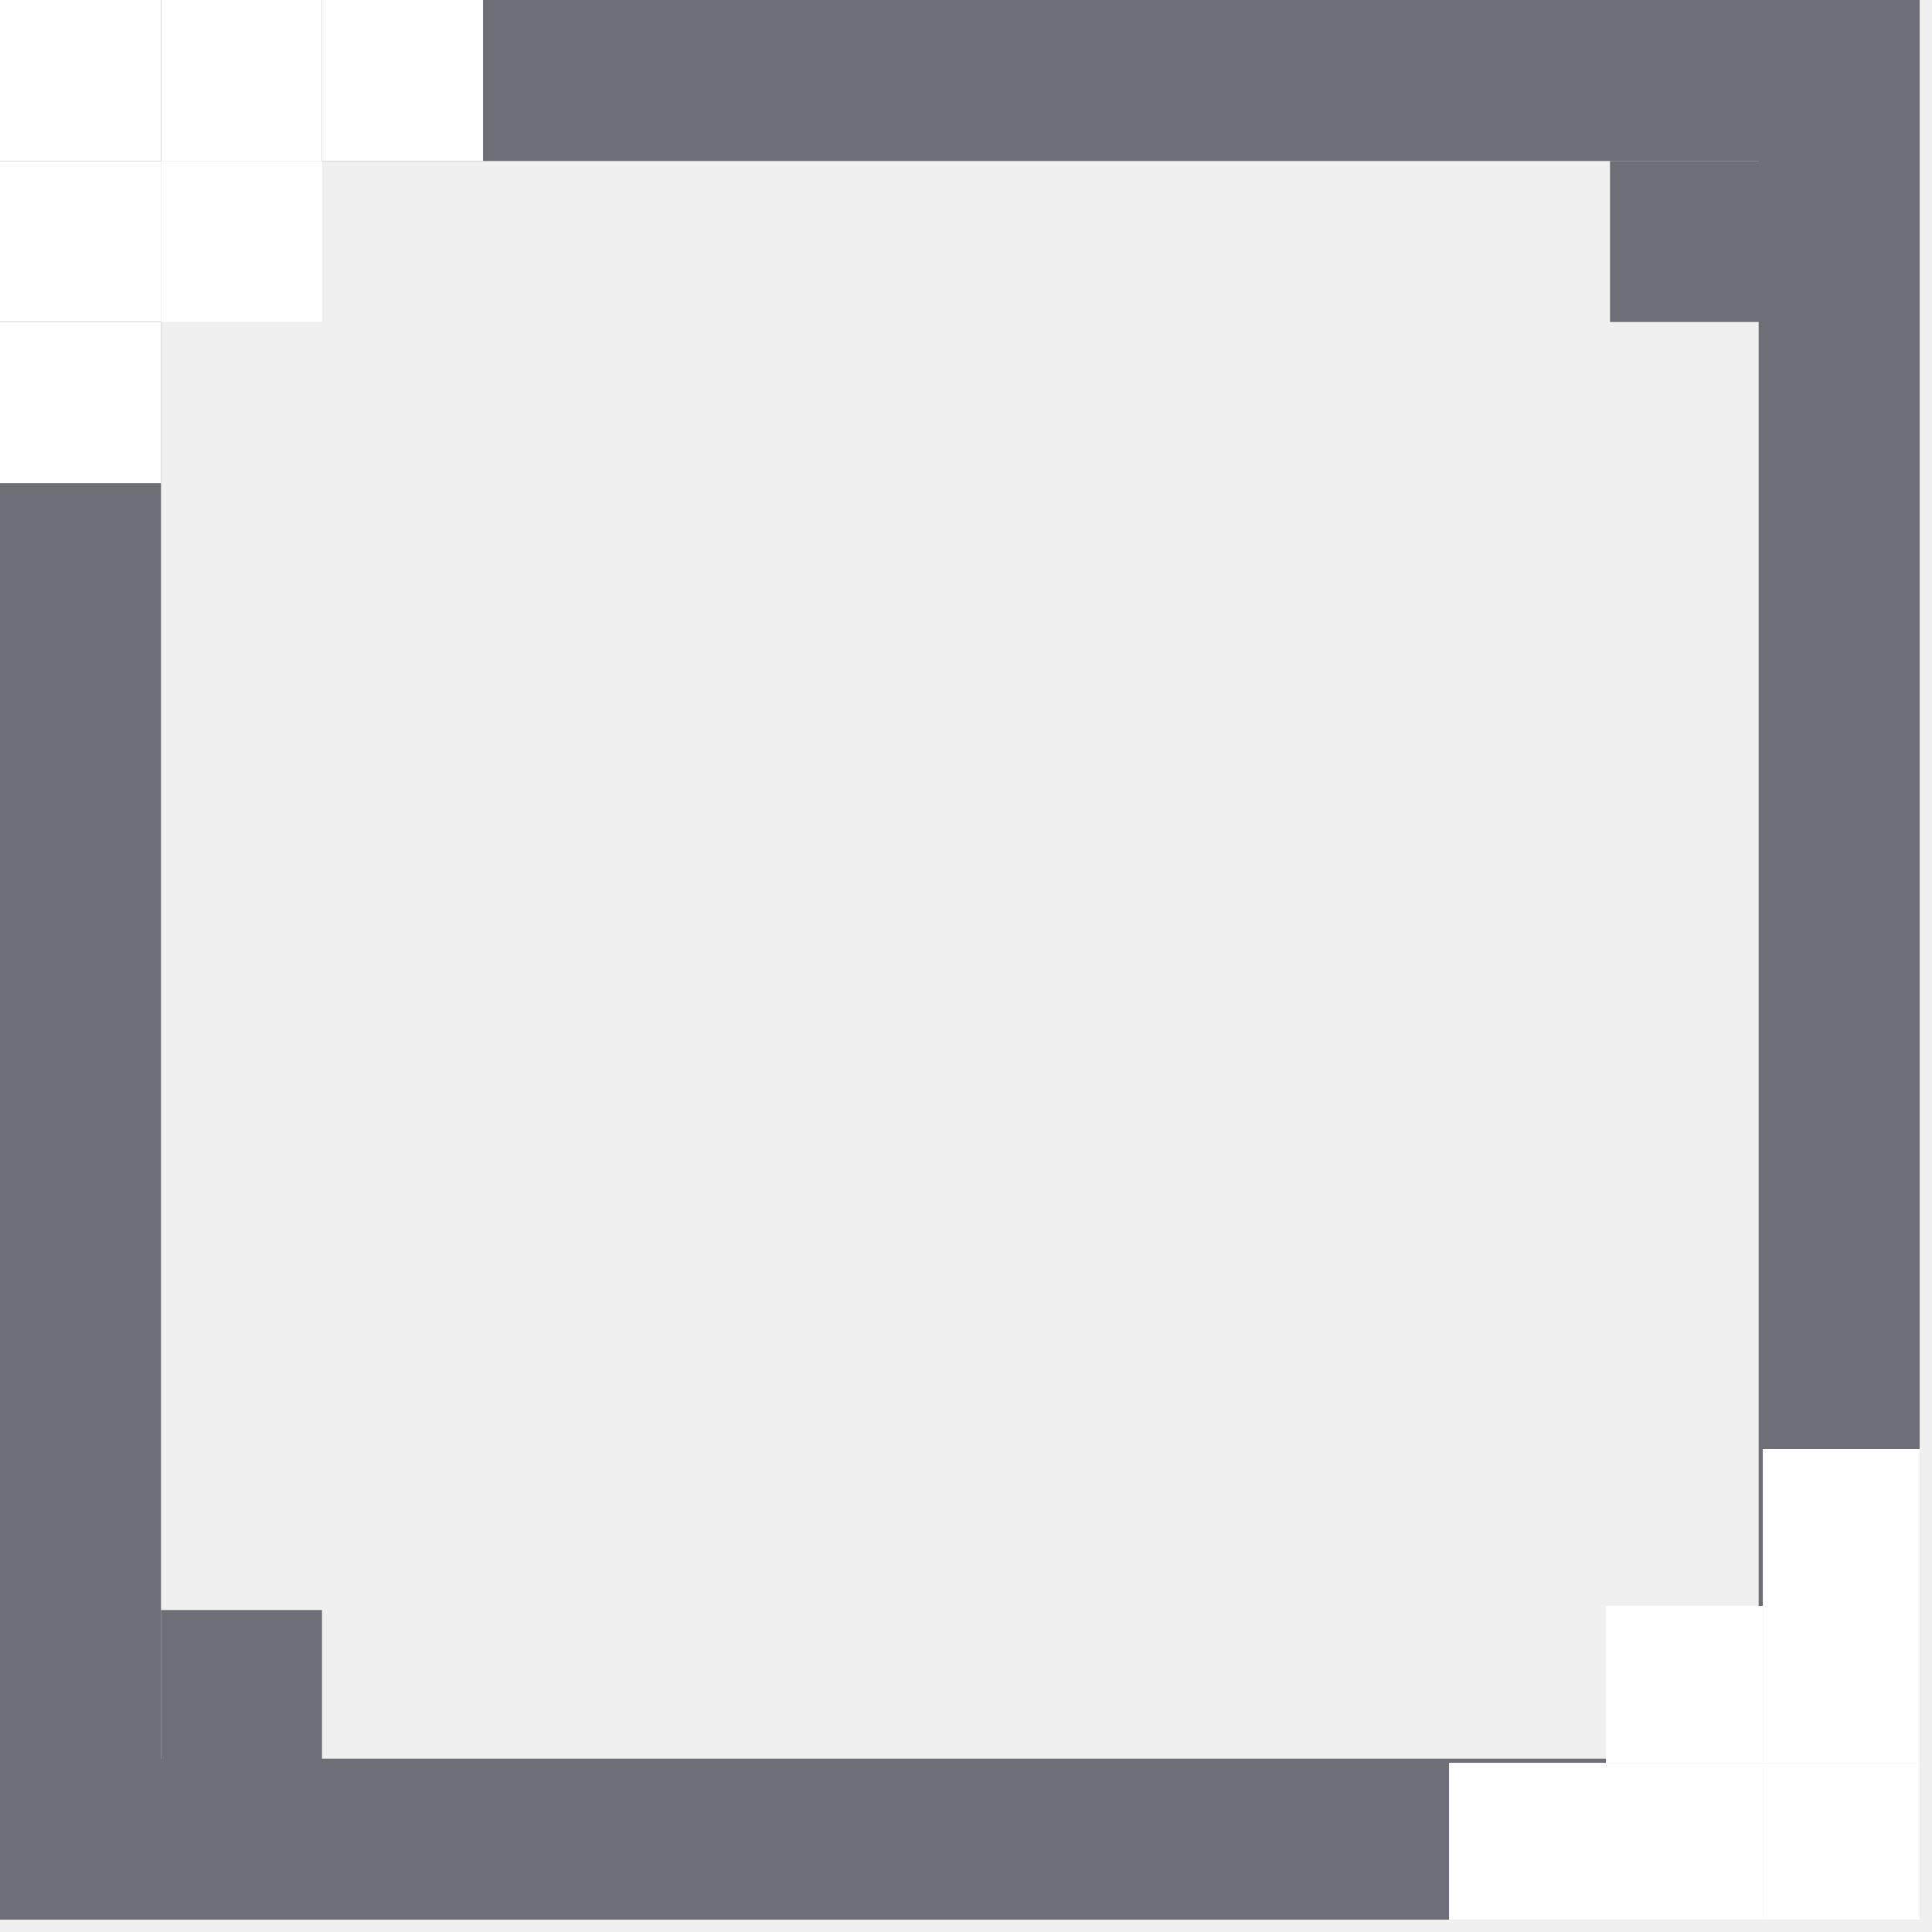
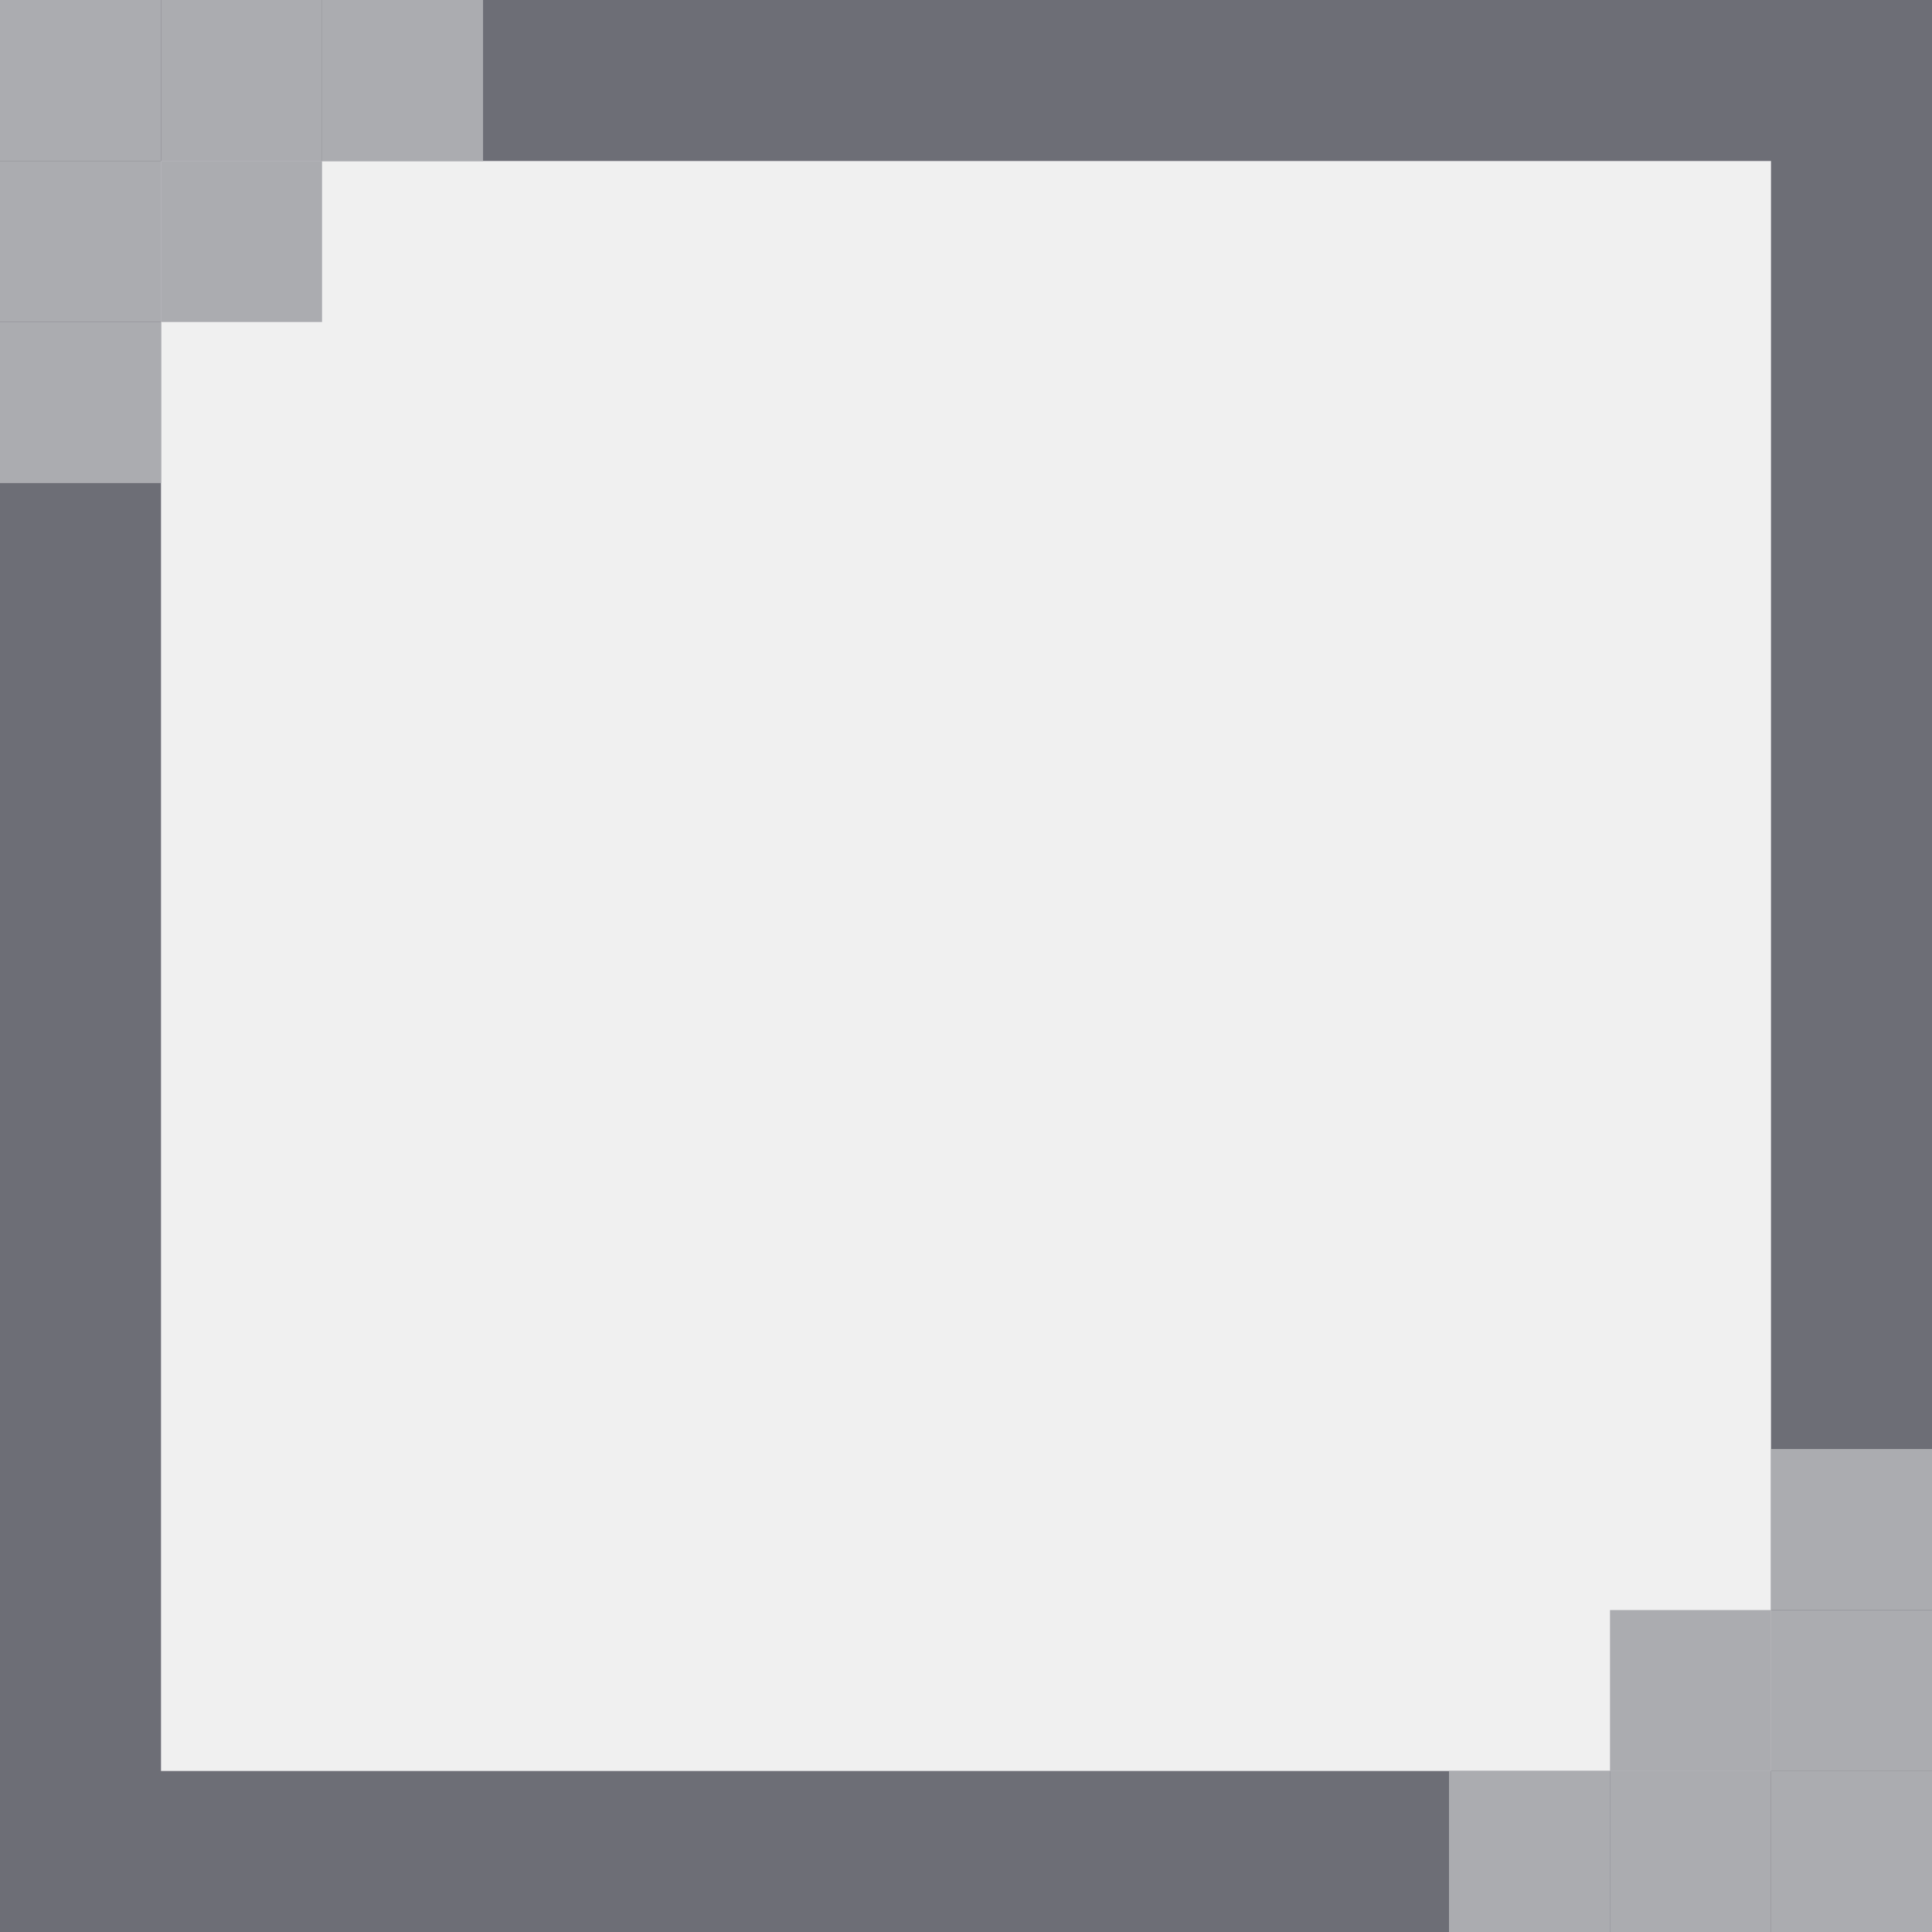
<svg xmlns="http://www.w3.org/2000/svg" width="36" height="36" viewBox="0 0 36 36" fill="none">
-   <rect x="1.5" y="1.5" width="32.77" height="32.77" stroke="#6D6E76" stroke-width="3" />
-   <rect x="30" y="3" width="3" height="3" fill="#6D6E76" />
-   <rect x="3.001" y="3" width="3" height="3" fill="white" />
-   <rect width="3" height="3" fill="white" />
-   <rect y="3" width="3" height="3" fill="white" />
-   <rect x="3.001" width="3" height="3" fill="white" />
-   <rect x="6.001" width="3" height="3" fill="white" />
-   <rect y="6.002" width="3" height="3" fill="white" />
-   <rect x="32.846" y="32.847" width="2.923" height="2.923" transform="rotate(-180 32.8462 32.8467)" fill="white" />
-   <rect x="35.77" y="35.77" width="2.923" height="2.923" transform="rotate(-180 35.77 35.77)" fill="white" />
-   <rect x="35.77" y="32.847" width="2.923" height="2.923" transform="rotate(-180 35.77 32.8467)" fill="white" />
-   <rect x="32.846" y="35.77" width="2.923" height="2.923" transform="rotate(-180 32.8462 35.77)" fill="white" />
-   <rect x="29.923" y="35.77" width="2.923" height="2.923" transform="rotate(-180 29.9233 35.77)" fill="white" />
-   <rect x="35.77" y="29.923" width="2.923" height="2.923" transform="rotate(-180 35.77 29.9231)" fill="white" />
-   <rect x="3" y="30" width="3" height="3" fill="#6D6E76" />
+   <g clip-path="url(#clip0_41_1081)">
+     <rect x="1.5" y="1.5" width="33" height="33" stroke="#6D6E76" stroke-width="3" />
+     <rect x="3.001" y="3" width="3" height="3" fill="#ABACB0" />
+     <rect width="3" height="3" fill="#ABACB0" />
+     <rect y="3" width="3" height="3" fill="#ABACB0" />
+     <rect x="3.001" width="3" height="3" fill="#ABACB0" />
+     <rect x="6.001" width="3" height="3" fill="#ABACB0" />
+     <rect y="6.002" width="3" height="3" fill="#ABACB0" />
+     <rect x="33" y="33.001" width="3" height="3" transform="rotate(-180 33 33.0012)" fill="#ABACB0" />
+     <rect x="36.001" y="36.002" width="3" height="3" transform="rotate(-180 36.001 36.0017)" fill="#ABACB0" />
+     <rect x="36.001" y="33.001" width="3" height="3" transform="rotate(-180 36.001 33.0012)" fill="#ABACB0" />
+     <rect x="33" y="36.002" width="3" height="3" transform="rotate(-180 33 36.0017)" fill="#ABACB0" />
+     <rect x="30" y="36.002" width="3" height="3" transform="rotate(-180 30 36.0017)" fill="#ABACB0" />
+     <rect x="36.001" y="30" width="3" height="3" transform="rotate(-180 36.001 30)" fill="#ABACB0" />
+   </g>
+   <defs>
+     <clipPath id="clip0_41_1081">
+       <rect width="36" height="36" fill="white" />
+     </clipPath>
+   </defs>
</svg>
